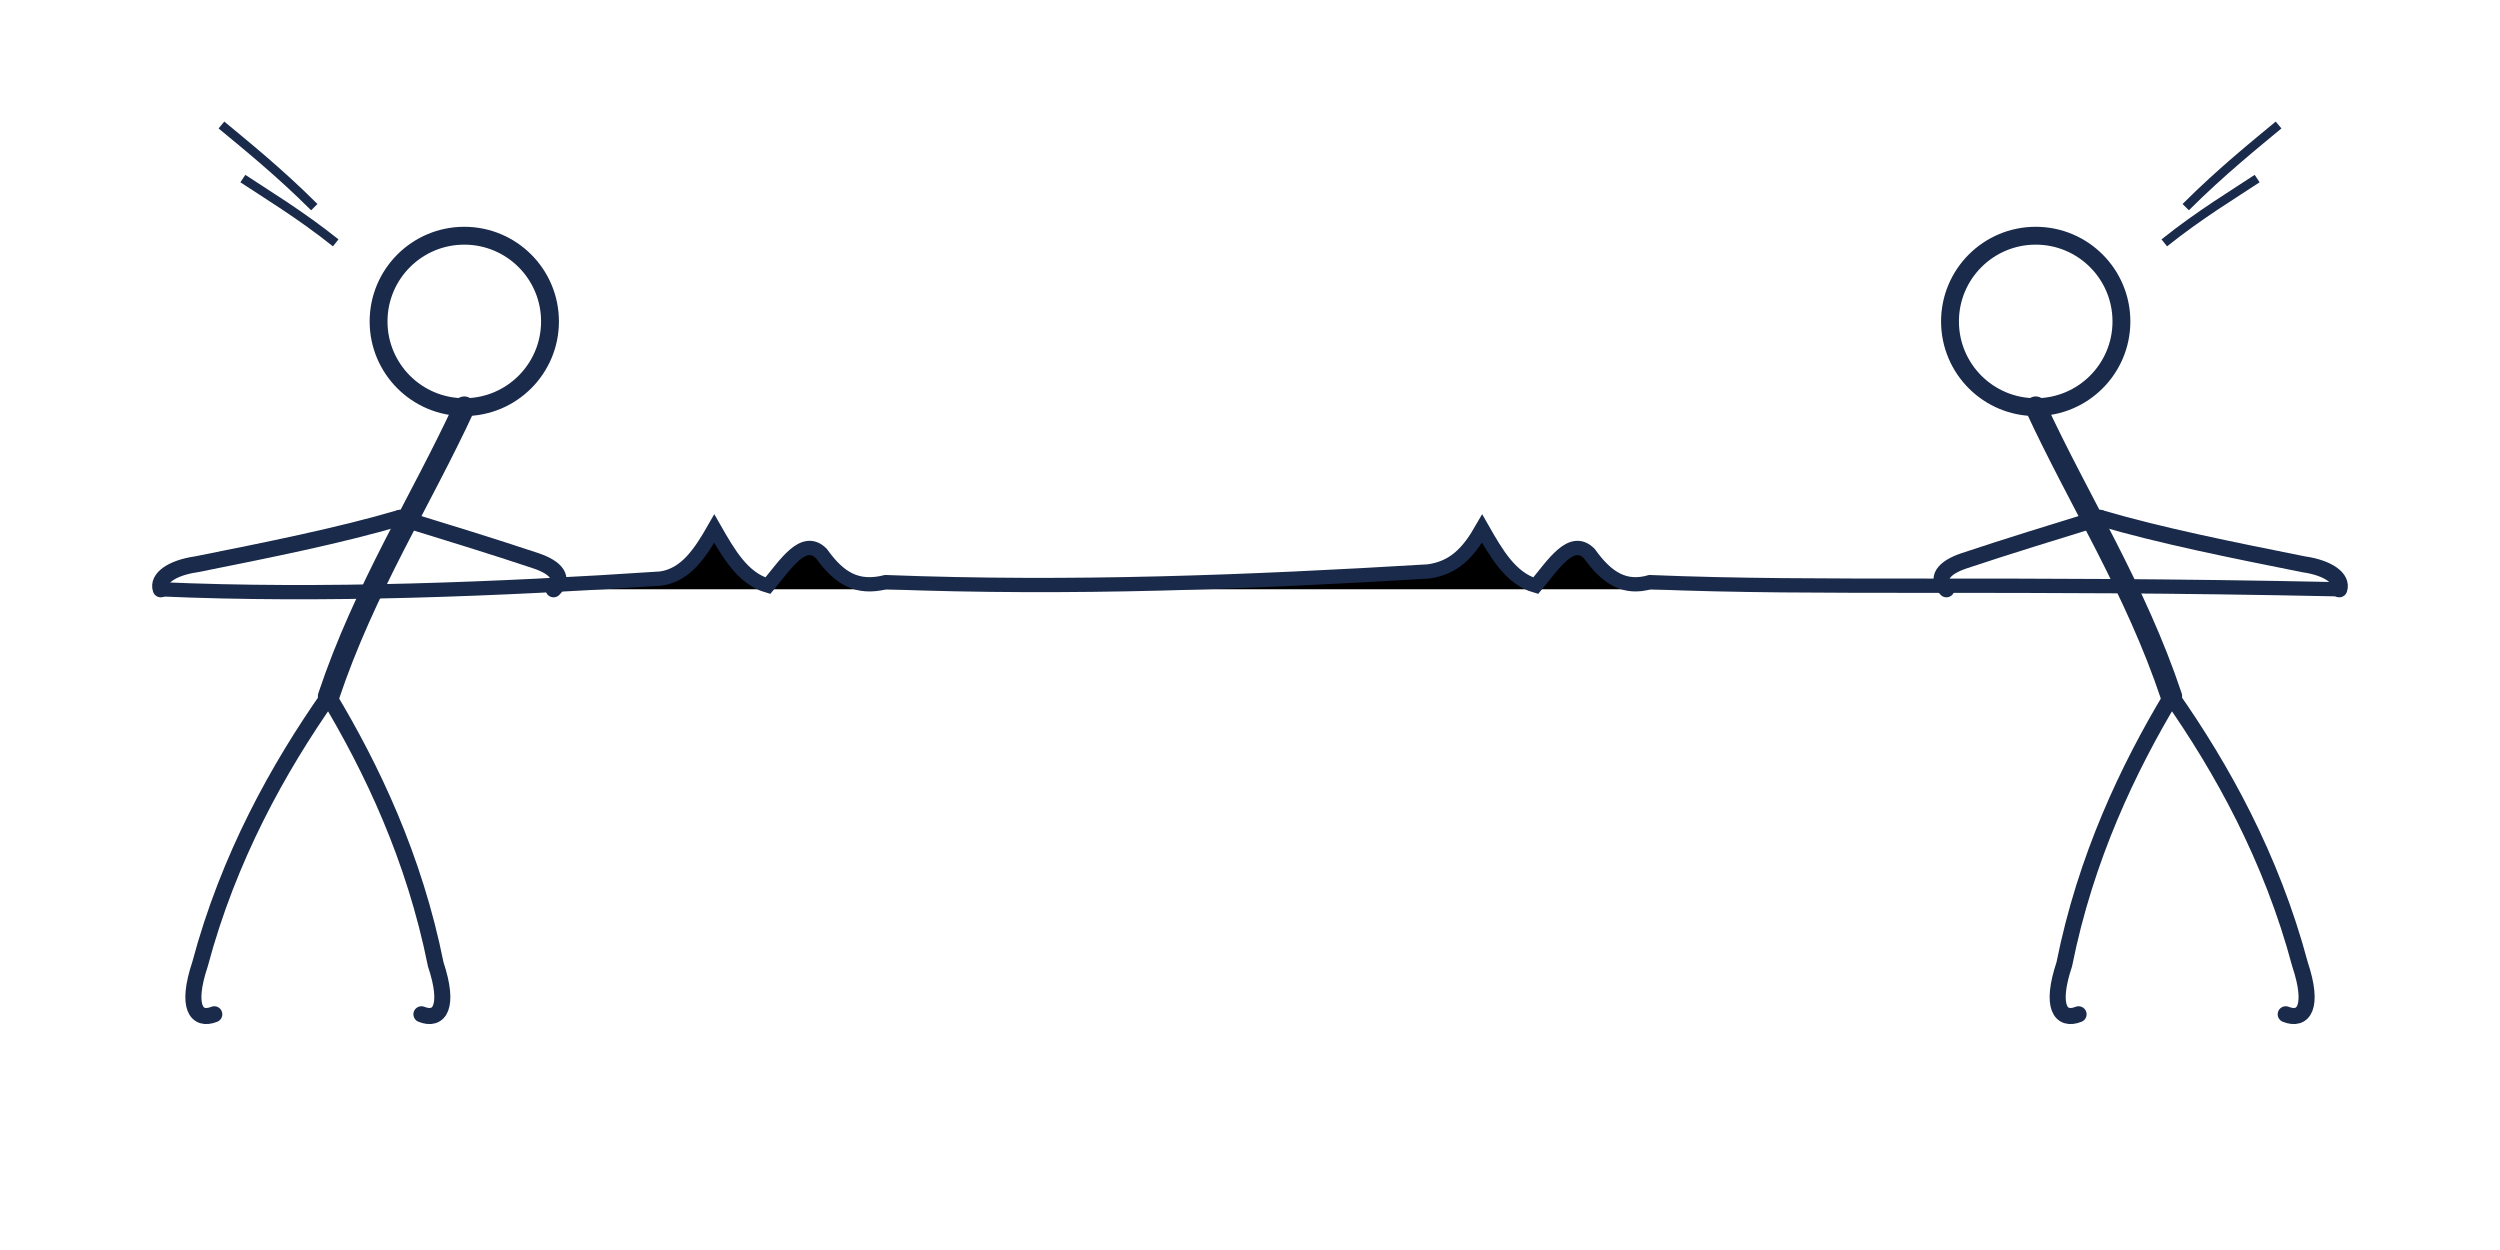
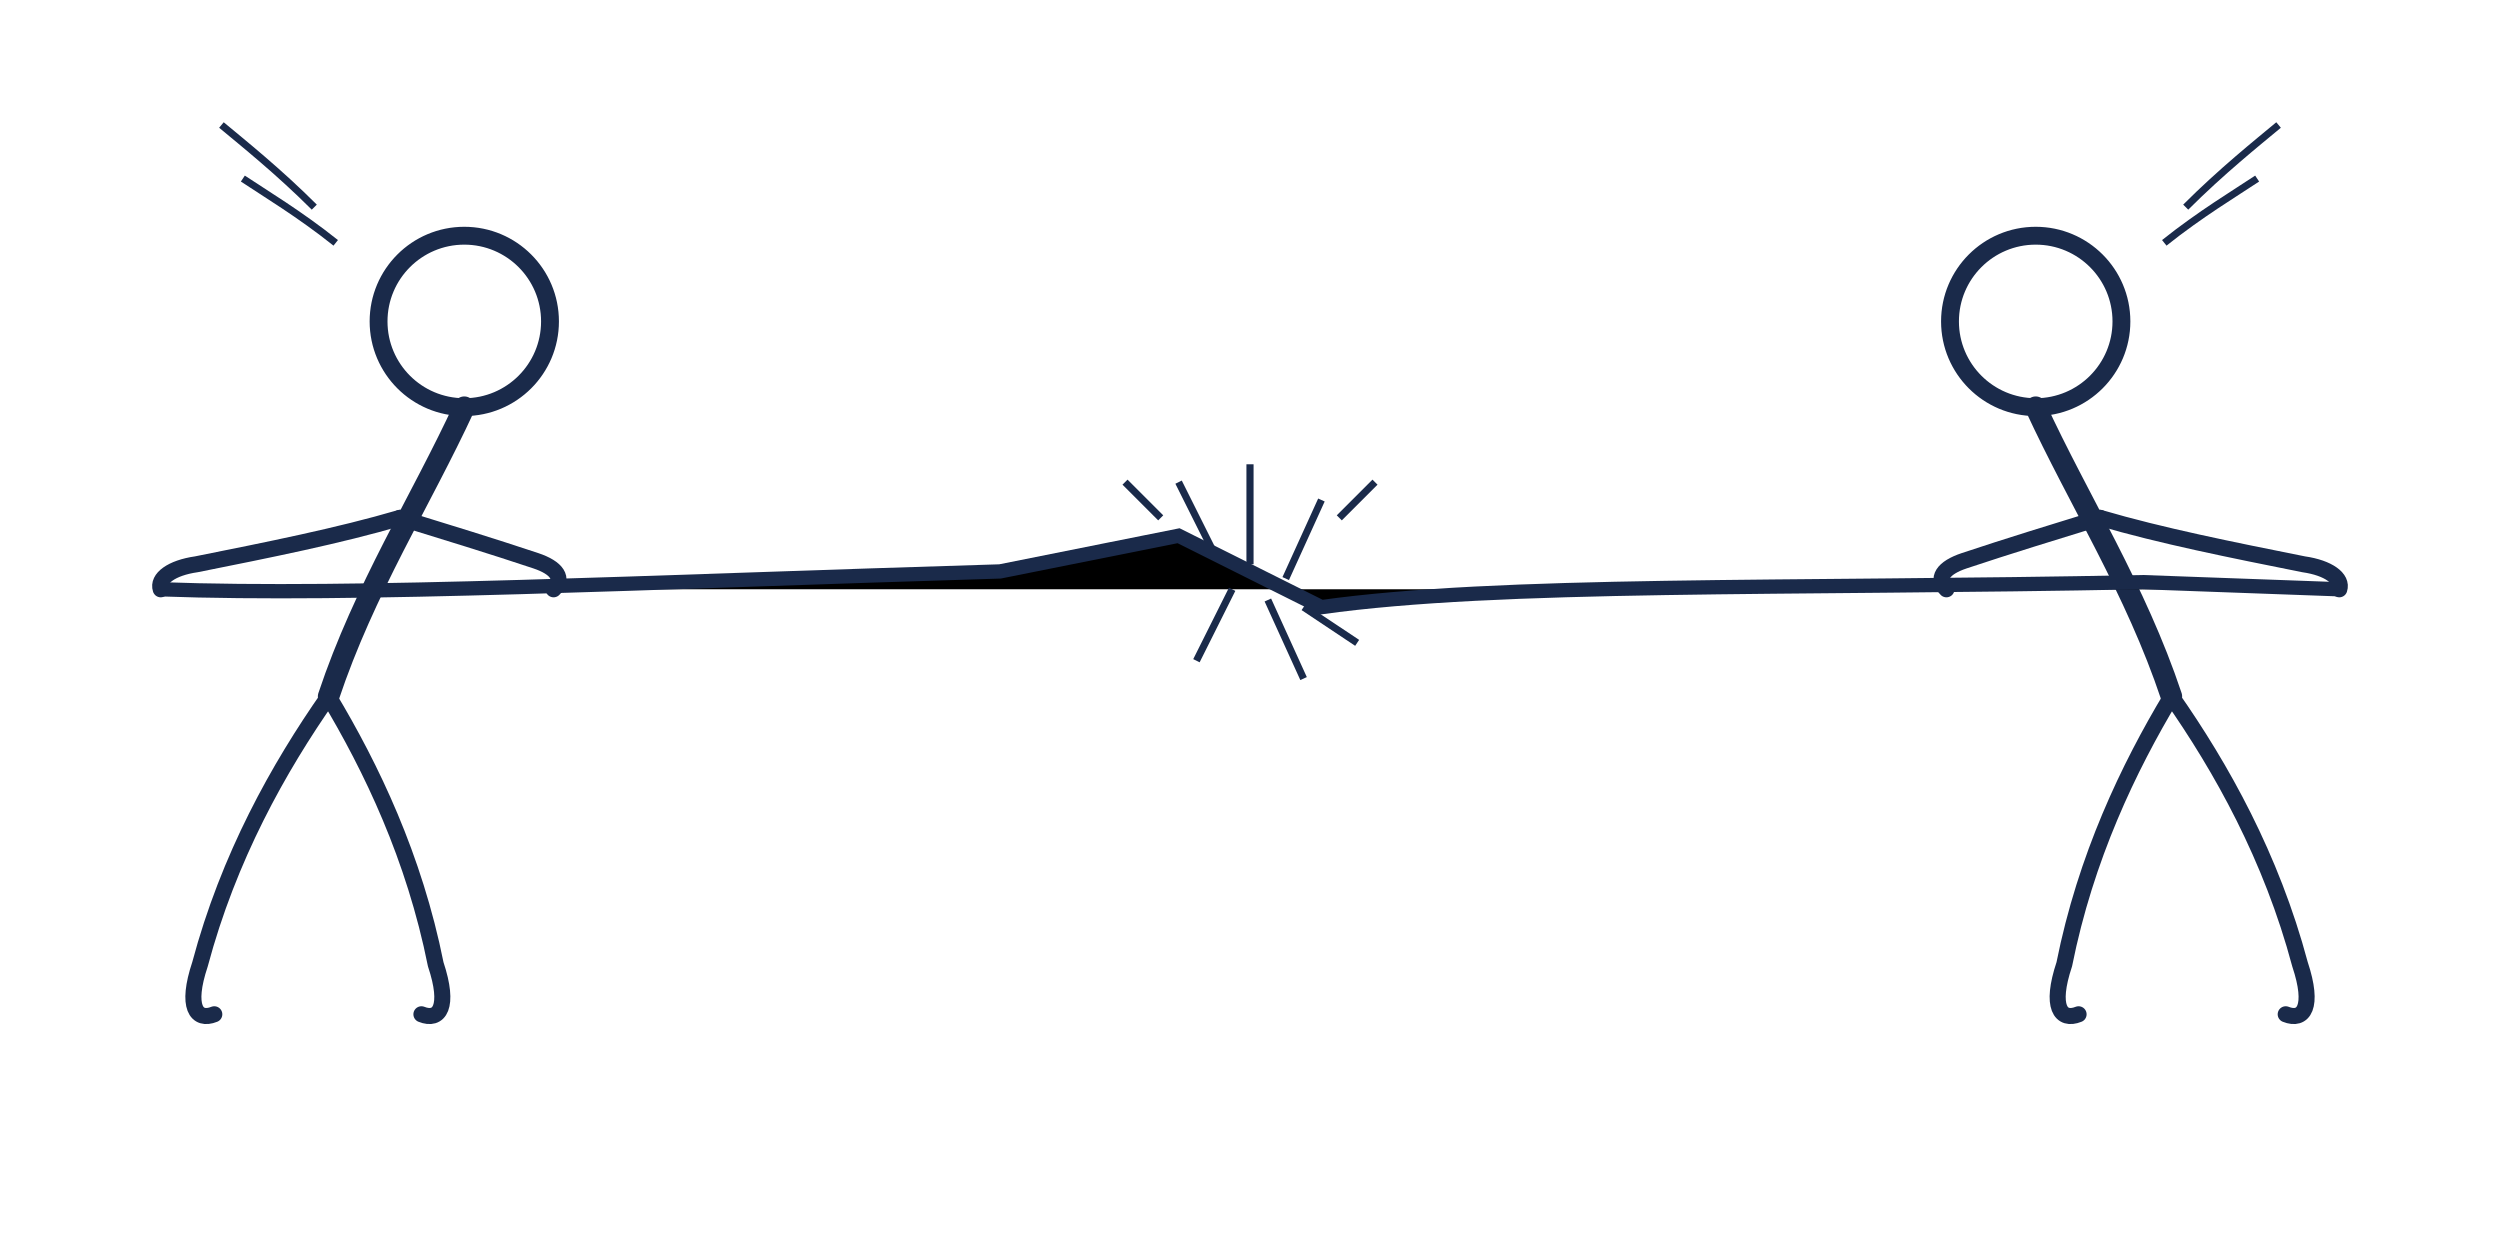
<svg xmlns="http://www.w3.org/2000/svg" viewBox="0 0 700 350" width="700" height="350">
  <defs>
    <style>
      .body-line { fill: none; stroke: #1a2a4a; stroke-linecap: round; stroke-linejoin: round; }
      .torso { stroke-width: 6; }
      .limb { stroke-width: 4.5; }
      .head { stroke-width: 5; }
      .rope { stroke-width: 4; stroke: #1a2a4a; }
-       .tension { stroke-width: 2.5; stroke: #1a2a4a; }
+       .tear { stroke-width: 2; stroke: #1a2a4a; }
    </style>
  </defs>
  <circle cx="130" cy="90" r="24" class="body-line head" />
  <path d="M130 114 C118 140 102 165 92 195" class="body-line torso" />
  <path d="M112 145 C95 150 75 154 55 158 C48 159 44 162 45 165" class="body-line limb" />
  <path d="M112 145 C125 149 138 153 150 157 C156 159 158 162 155 165" class="body-line limb" />
  <path d="M92 195 C78 215 64 240 56 270 C52 282 55 286 60 284" class="body-line limb" />
  <path d="M92 195 C104 215 116 240 122 270 C126 282 123 286 118 284" class="body-line limb" />
  <circle cx="570" cy="90" r="24" class="body-line head" />
  <path d="M570 114 C582 140 598 165 608 195" class="body-line torso" />
  <path d="M588 145 C605 150 625 154 645 158 C652 159 656 162 655 165" class="body-line limb" />
  <path d="M588 145 C575 149 562 153 550 157 C544 159 542 162 545 165" class="body-line limb" />
  <path d="M608 195 C622 215 636 240 644 270 C648 282 645 286 640 284" class="body-line limb" />
  <path d="M608 195 C596 215 584 240 578 270 C574 282 577 286 582 284" class="body-line limb" />
-   <path d="M45 165             C90 167 140 165 185 162             C192 161 196 155 200 148             C204 155 208 162 215 164             C220 158 225 150 230 155             C235 162 240 165 248 163             C300 165 350 163 400 160             C407 159 411 155 415 148             C419 155 423 162 430 164             C435 158 440 150 445 155             C450 162 455 165 462 163             C510 165 560 163 655 165" class="rope" />
-   <path d="M88 58 C78 48 68 40 62 35" class="tension" />
-   <path d="M94 68 C84 60 74 54 68 50" class="tension" />
-   <path d="M612 58 C622 48 632 40 638 35" class="tension" />
-   <path d="M606 68 C616 60 626 54 632 50" class="tension" />
+   <path d="M45 165             C100 167 180 163 280 160             L330 150 L370 170             C420 163 500 165 600 163             L655 165" class="rope" />
+   <line x1="340" y1="155" x2="330" y2="135" class="tear" />
+   <line x1="350" y1="158" x2="350" y2="130" class="tear" />
+   <line x1="360" y1="162" x2="370" y2="140" class="tear" />
+   <line x1="345" y1="165" x2="335" y2="185" class="tear" />
+   <line x1="355" y1="168" x2="365" y2="190" class="tear" />
+   <line x1="365" y1="170" x2="380" y2="180" class="tear" />
+   <line x1="325" y1="145" x2="315" y2="135" class="tear" />
+   <line x1="375" y1="145" x2="385" y2="135" class="tear" />
+   <path d="M88 58 C78 48 68 40 62 35" class="tear" />
+   <path d="M94 68 C84 60 74 54 68 50" class="tear" />
+   <path d="M612 58 C622 48 632 40 638 35" class="tear" />
+   <path d="M606 68 C616 60 626 54 632 50" class="tear" />
</svg>
